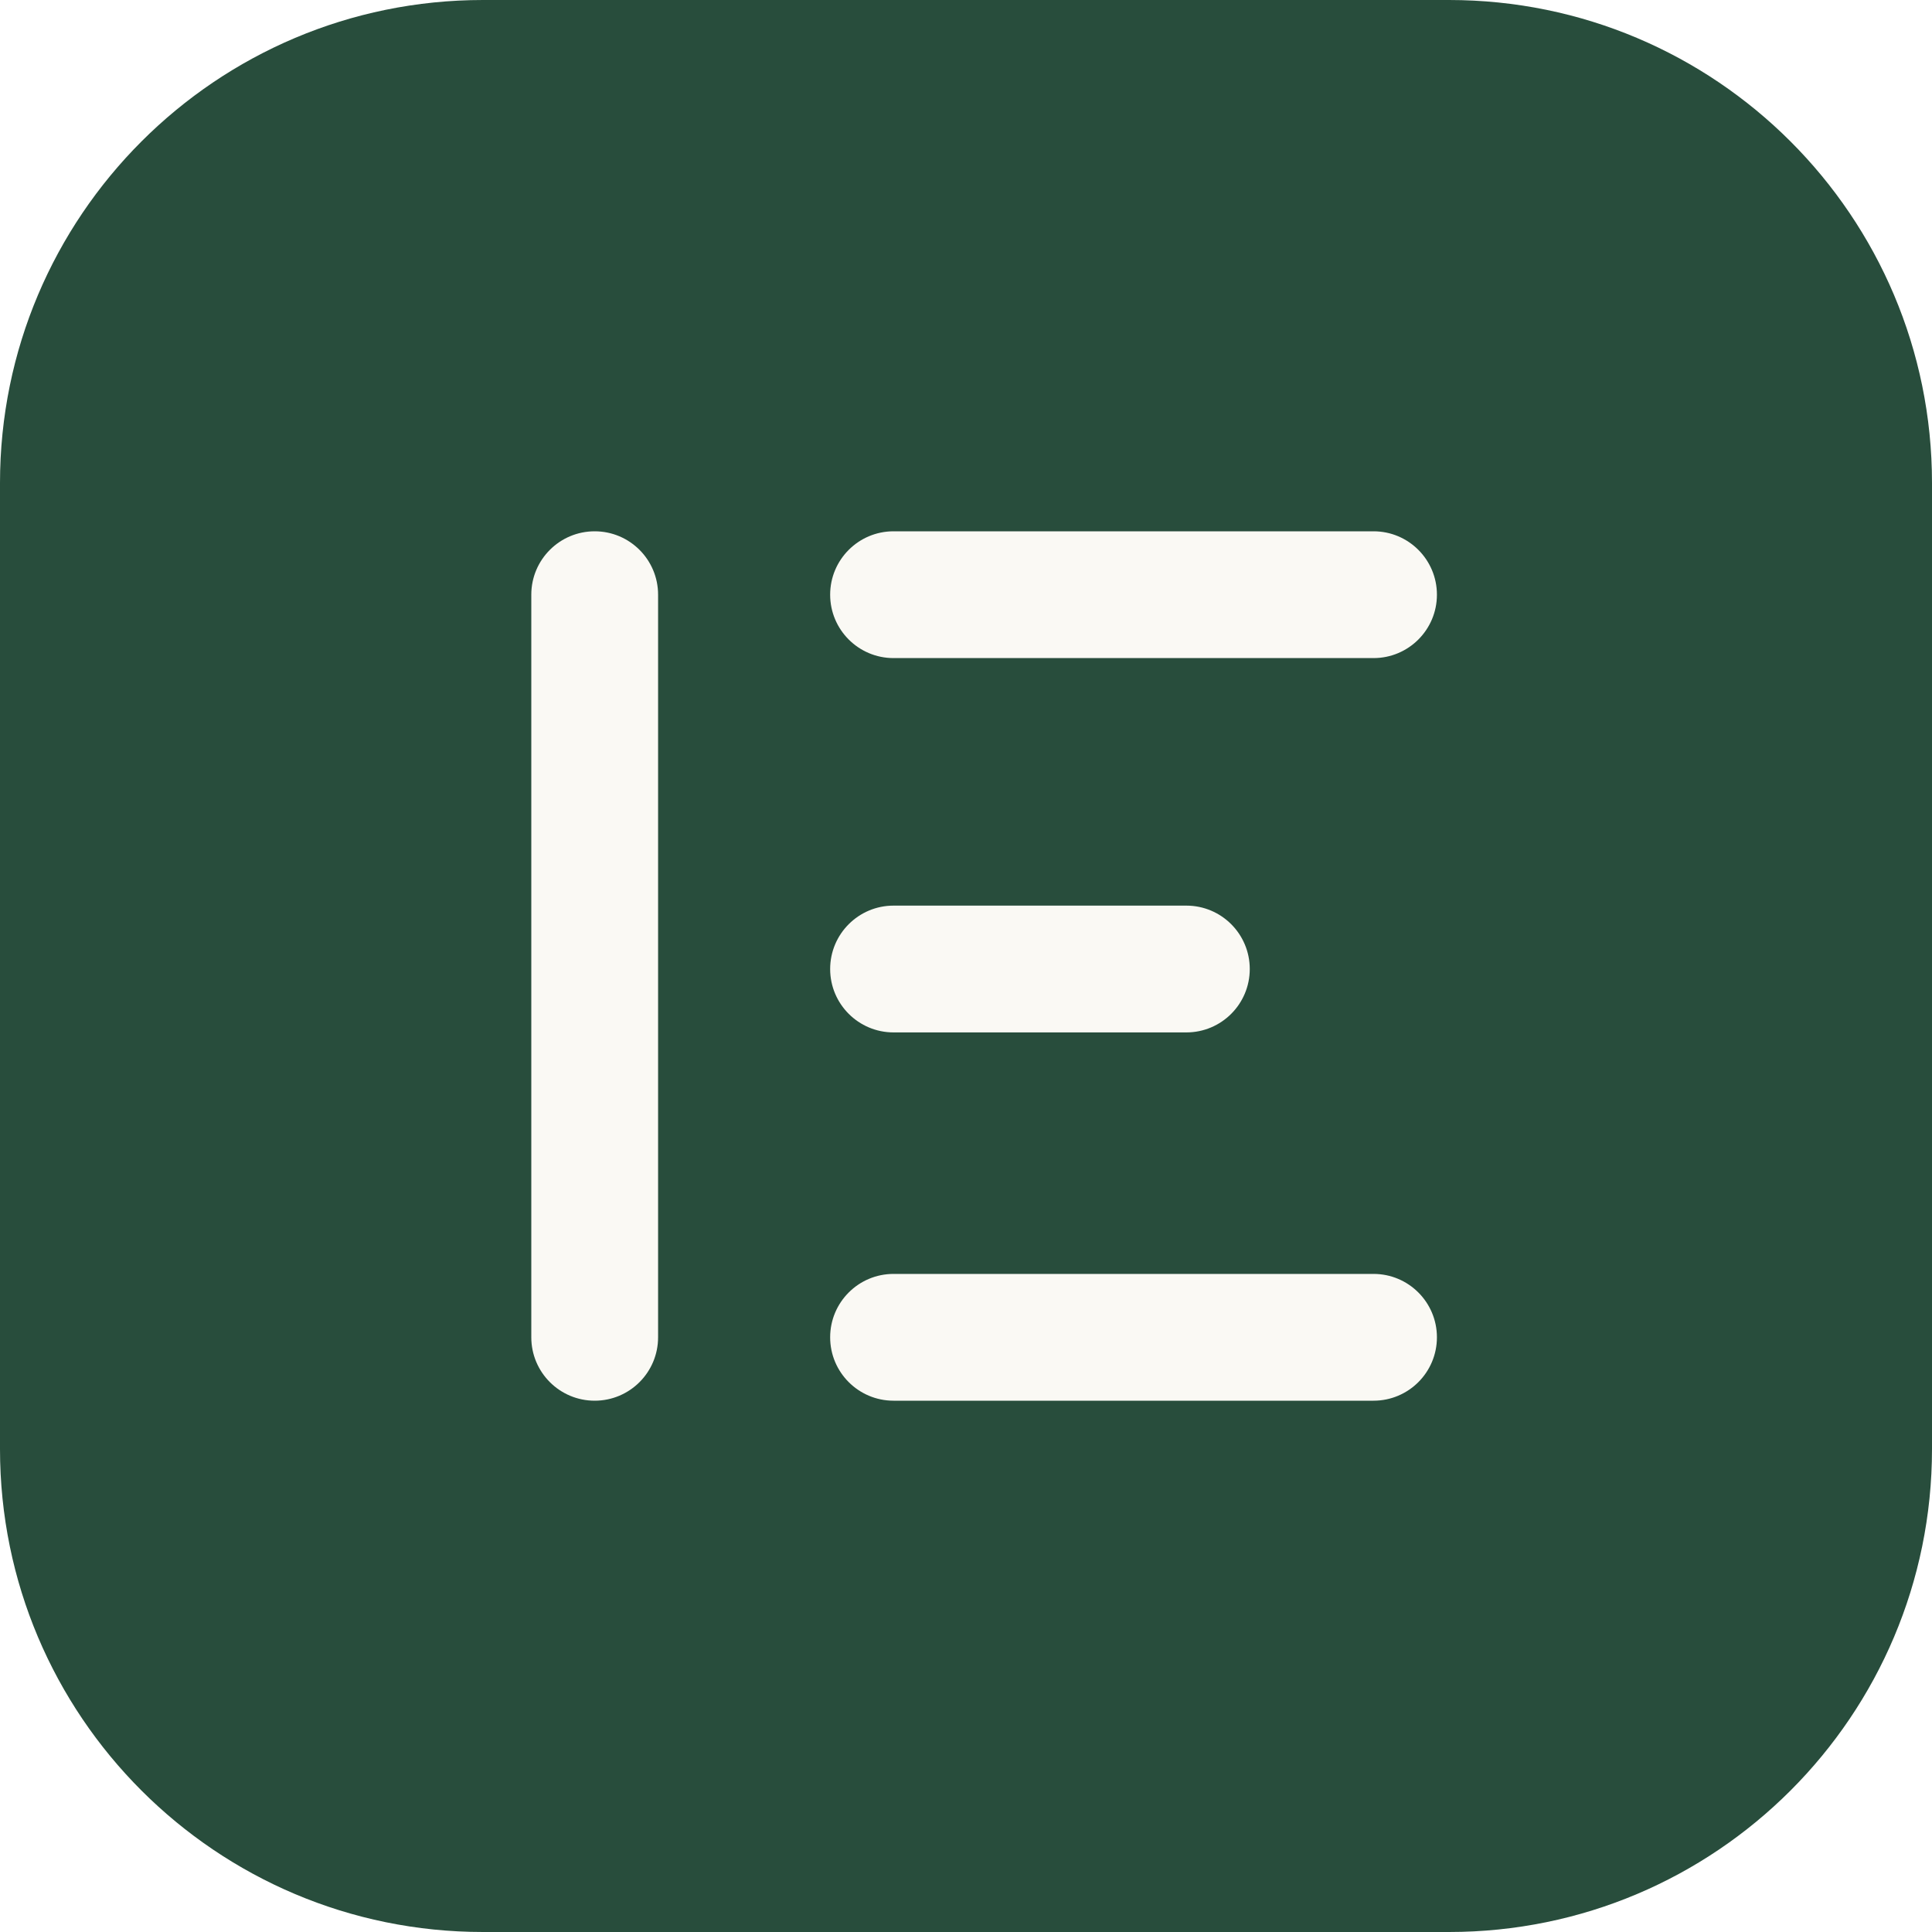
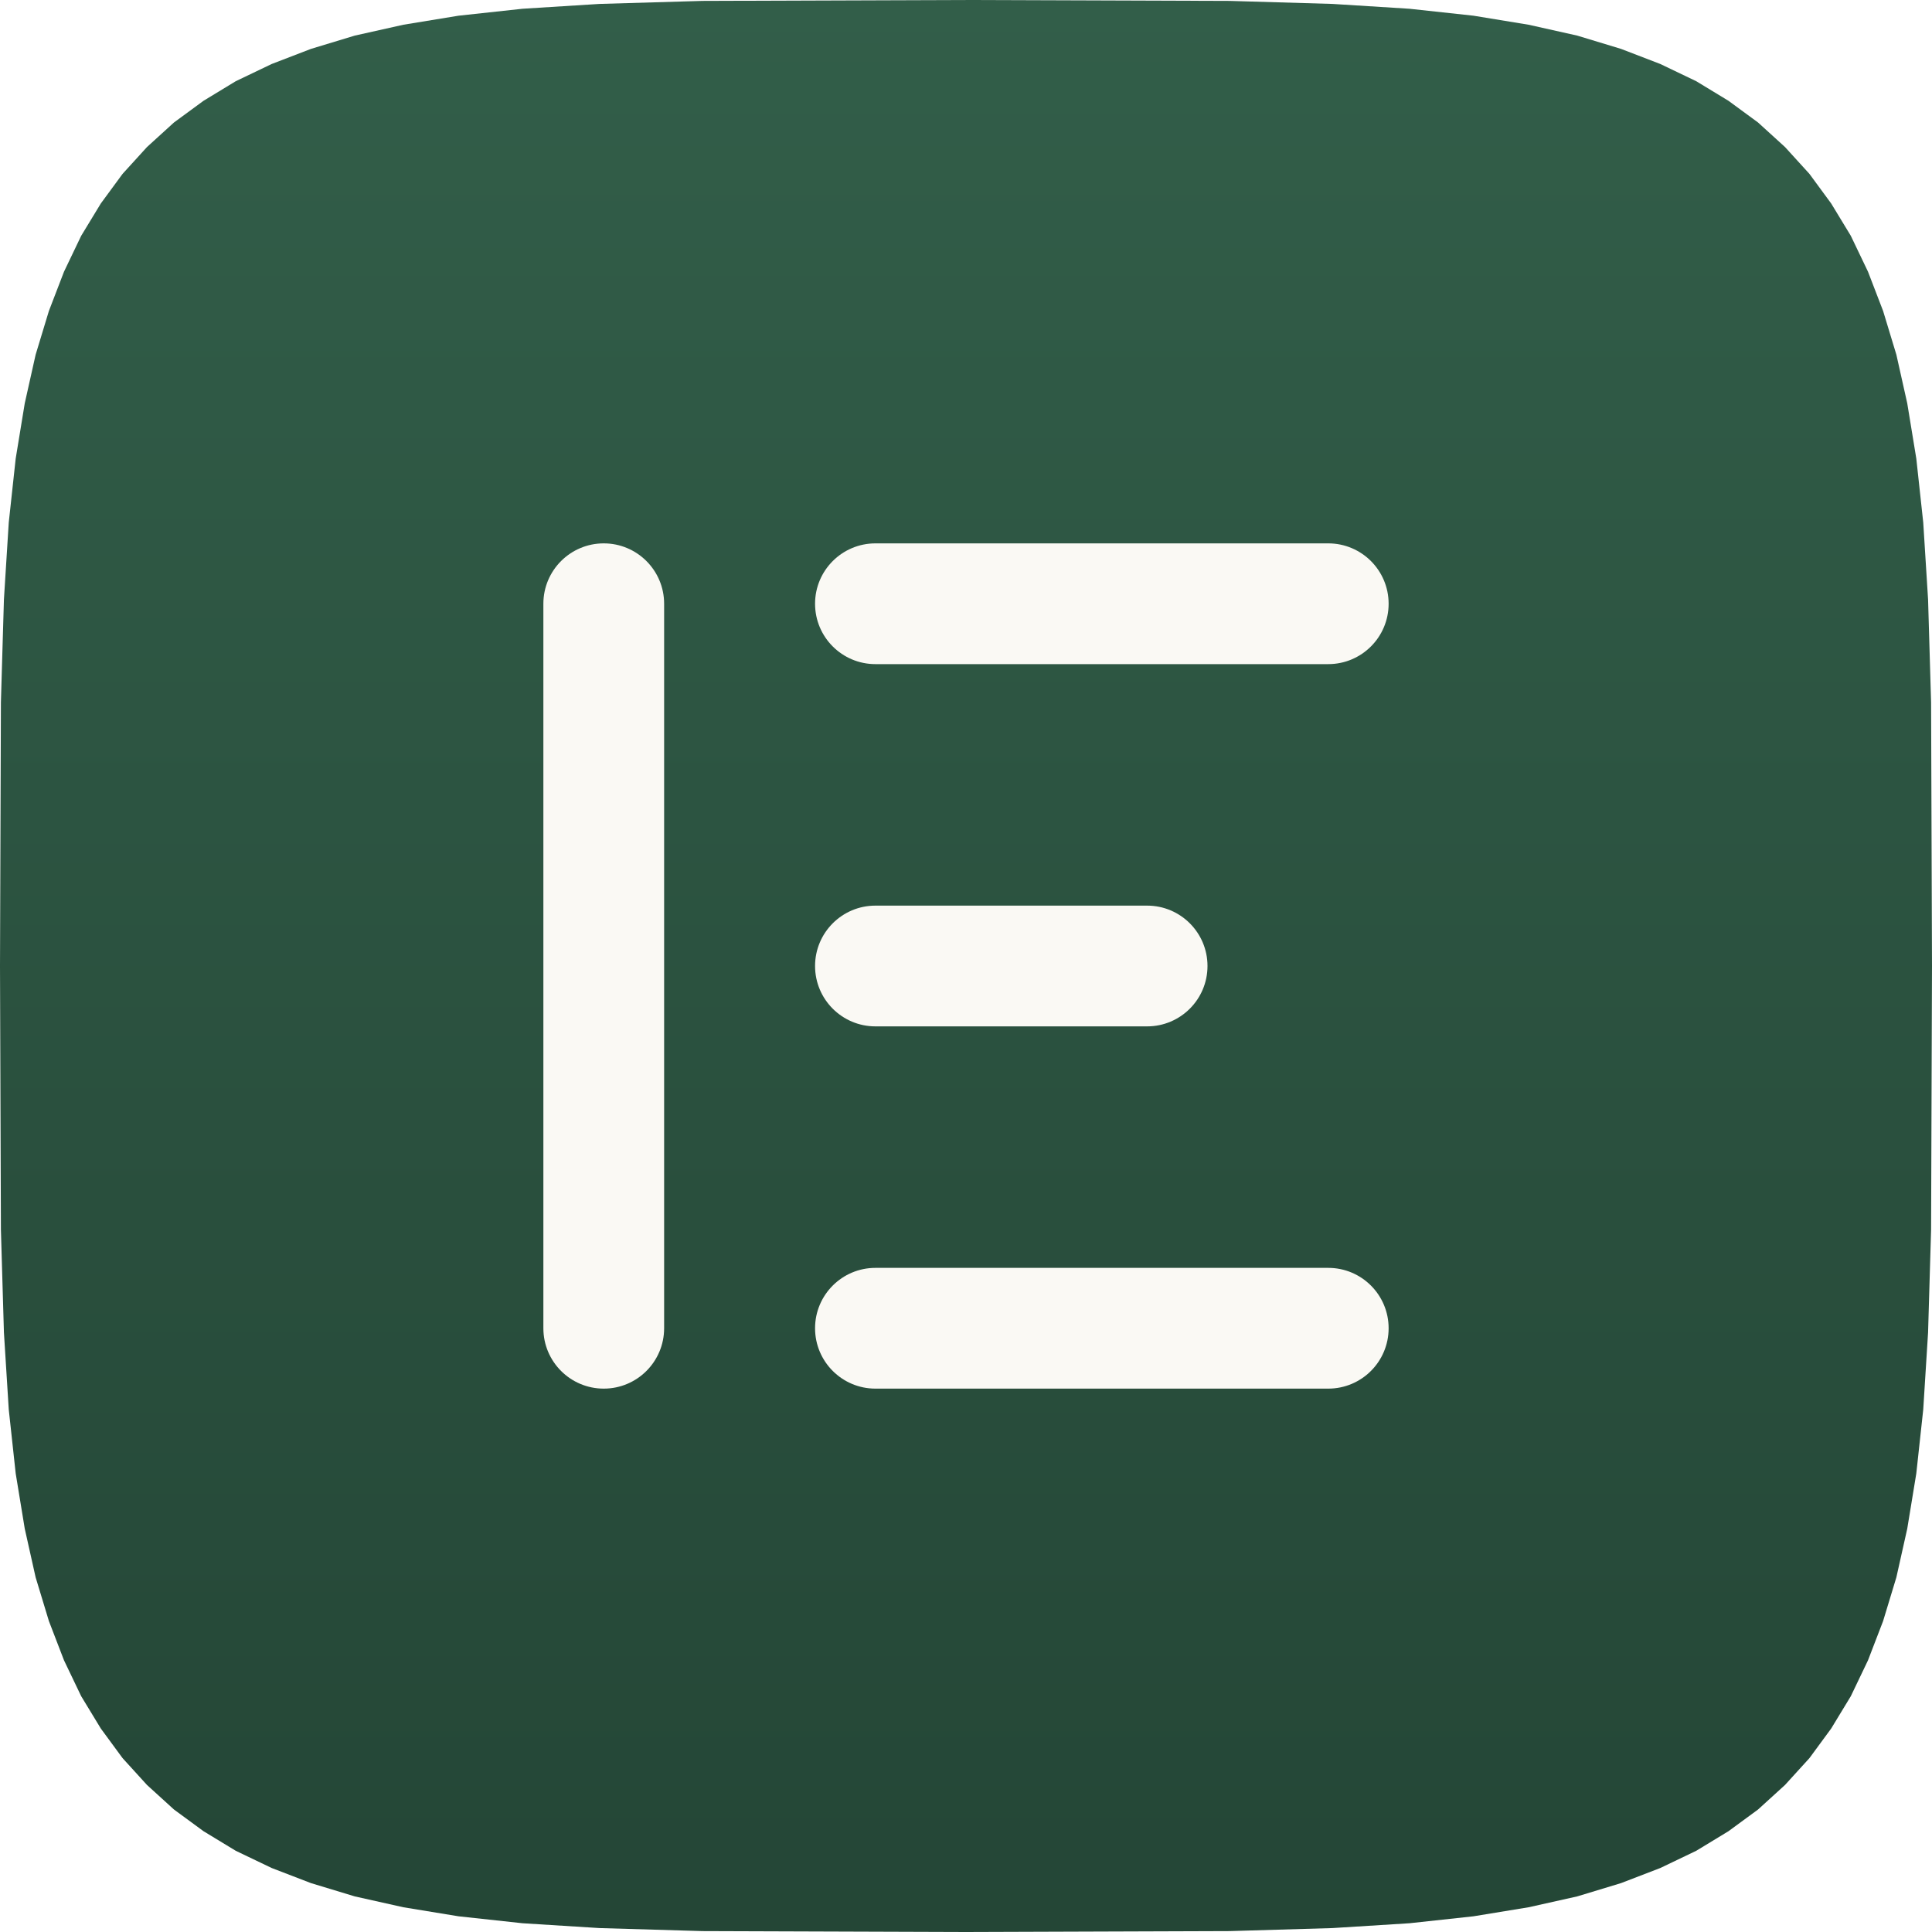
- <svg xmlns="http://www.w3.org/2000/svg" viewBox="0 0 32 32" fill="none">
-   <rect width="32" height="32" rx="8" fill="#284d3c" />
-   <rect x="8.8" y="8.8" width="2.1" height="14.4" rx="1.05" fill="#faf9f4" />
-   <rect x="13.75" y="8.8" width="10.05" height="2.1" rx="1.05" fill="#faf9f4" />
-   <rect x="13.75" y="15" width="6.95" height="2.1" rx="1.05" fill="#faf9f4" />
-   <rect x="13.75" y="21.1" width="10.05" height="2.1" rx="1.05" fill="#faf9f4" />
+ <svg xmlns="http://www.w3.org/2000/svg" viewBox="0 0 64 64" fill="none">
+   <defs>
+     <linearGradient id="g" x1="0" y1="0" x2="0" y2="1">
+       <stop offset="0" stop-color="#325e49" />
+       <stop offset="1" stop-color="#244636" />
+     </linearGradient>
+   </defs>
+   <polygon points="64.00,32.00 63.97,40.73 63.87,44.14 63.71,46.69 63.48,48.81 63.18,50.64 62.82,52.25 62.38,53.70 61.88,55.00 61.31,56.19 60.66,57.26 59.94,58.24 59.13,59.13 58.24,59.94 57.26,60.66 56.19,61.31 55.00,61.88 53.70,62.38 52.25,62.82 50.64,63.18 48.81,63.48 46.69,63.71 44.14,63.87 40.73,63.97 32.00,64.00 23.27,63.97 19.86,63.87 17.31,63.71 15.19,63.48 13.36,63.18 11.75,62.82 10.30,62.38 9.00,61.88 7.81,61.31 6.74,60.66 5.76,59.94 4.87,59.13 4.06,58.24 3.34,57.26 2.69,56.19 2.12,55.00 1.62,53.70 1.18,52.25 0.82,50.64 0.52,48.81 0.29,46.69 0.13,44.14 0.03,40.73 0.00,32.00 0.03,23.27 0.13,19.86 0.29,17.31 0.52,15.19 0.82,13.36 1.18,11.75 1.62,10.30 2.12,9.00 2.69,7.81 3.34,6.74 4.06,5.76 4.87,4.87 5.76,4.06 6.74,3.34 7.81,2.69 9.00,2.12 10.30,1.62 11.75,1.18 13.36,0.82 15.19,0.52 17.31,0.29 19.86,0.13 23.27,0.03 32.00,0.00 40.73,0.03 44.14,0.13 46.69,0.29 48.81,0.52 50.64,0.82 52.25,1.18 53.70,1.62 55.00,2.12 56.19,2.69 57.26,3.34 58.24,4.06 59.13,4.87 59.94,5.76 60.66,6.74 61.31,7.81 61.88,9.00 62.38,10.30 62.82,11.75 63.18,13.36 63.48,15.19 63.71,17.31 63.87,19.86 63.97,23.27" fill="url(#g)" />
+   <rect x="18" y="18" width="4" height="28" rx="2.0" fill="#faf9f4" />
+   <rect x="27" y="18" width="19" height="4" rx="2.0" fill="#faf9f4" />
+   <rect x="27" y="30" width="13" height="4" rx="2.0" fill="#faf9f4" />
+   <rect x="27" y="42" width="19" height="4" rx="2.0" fill="#faf9f4" />
</svg>
